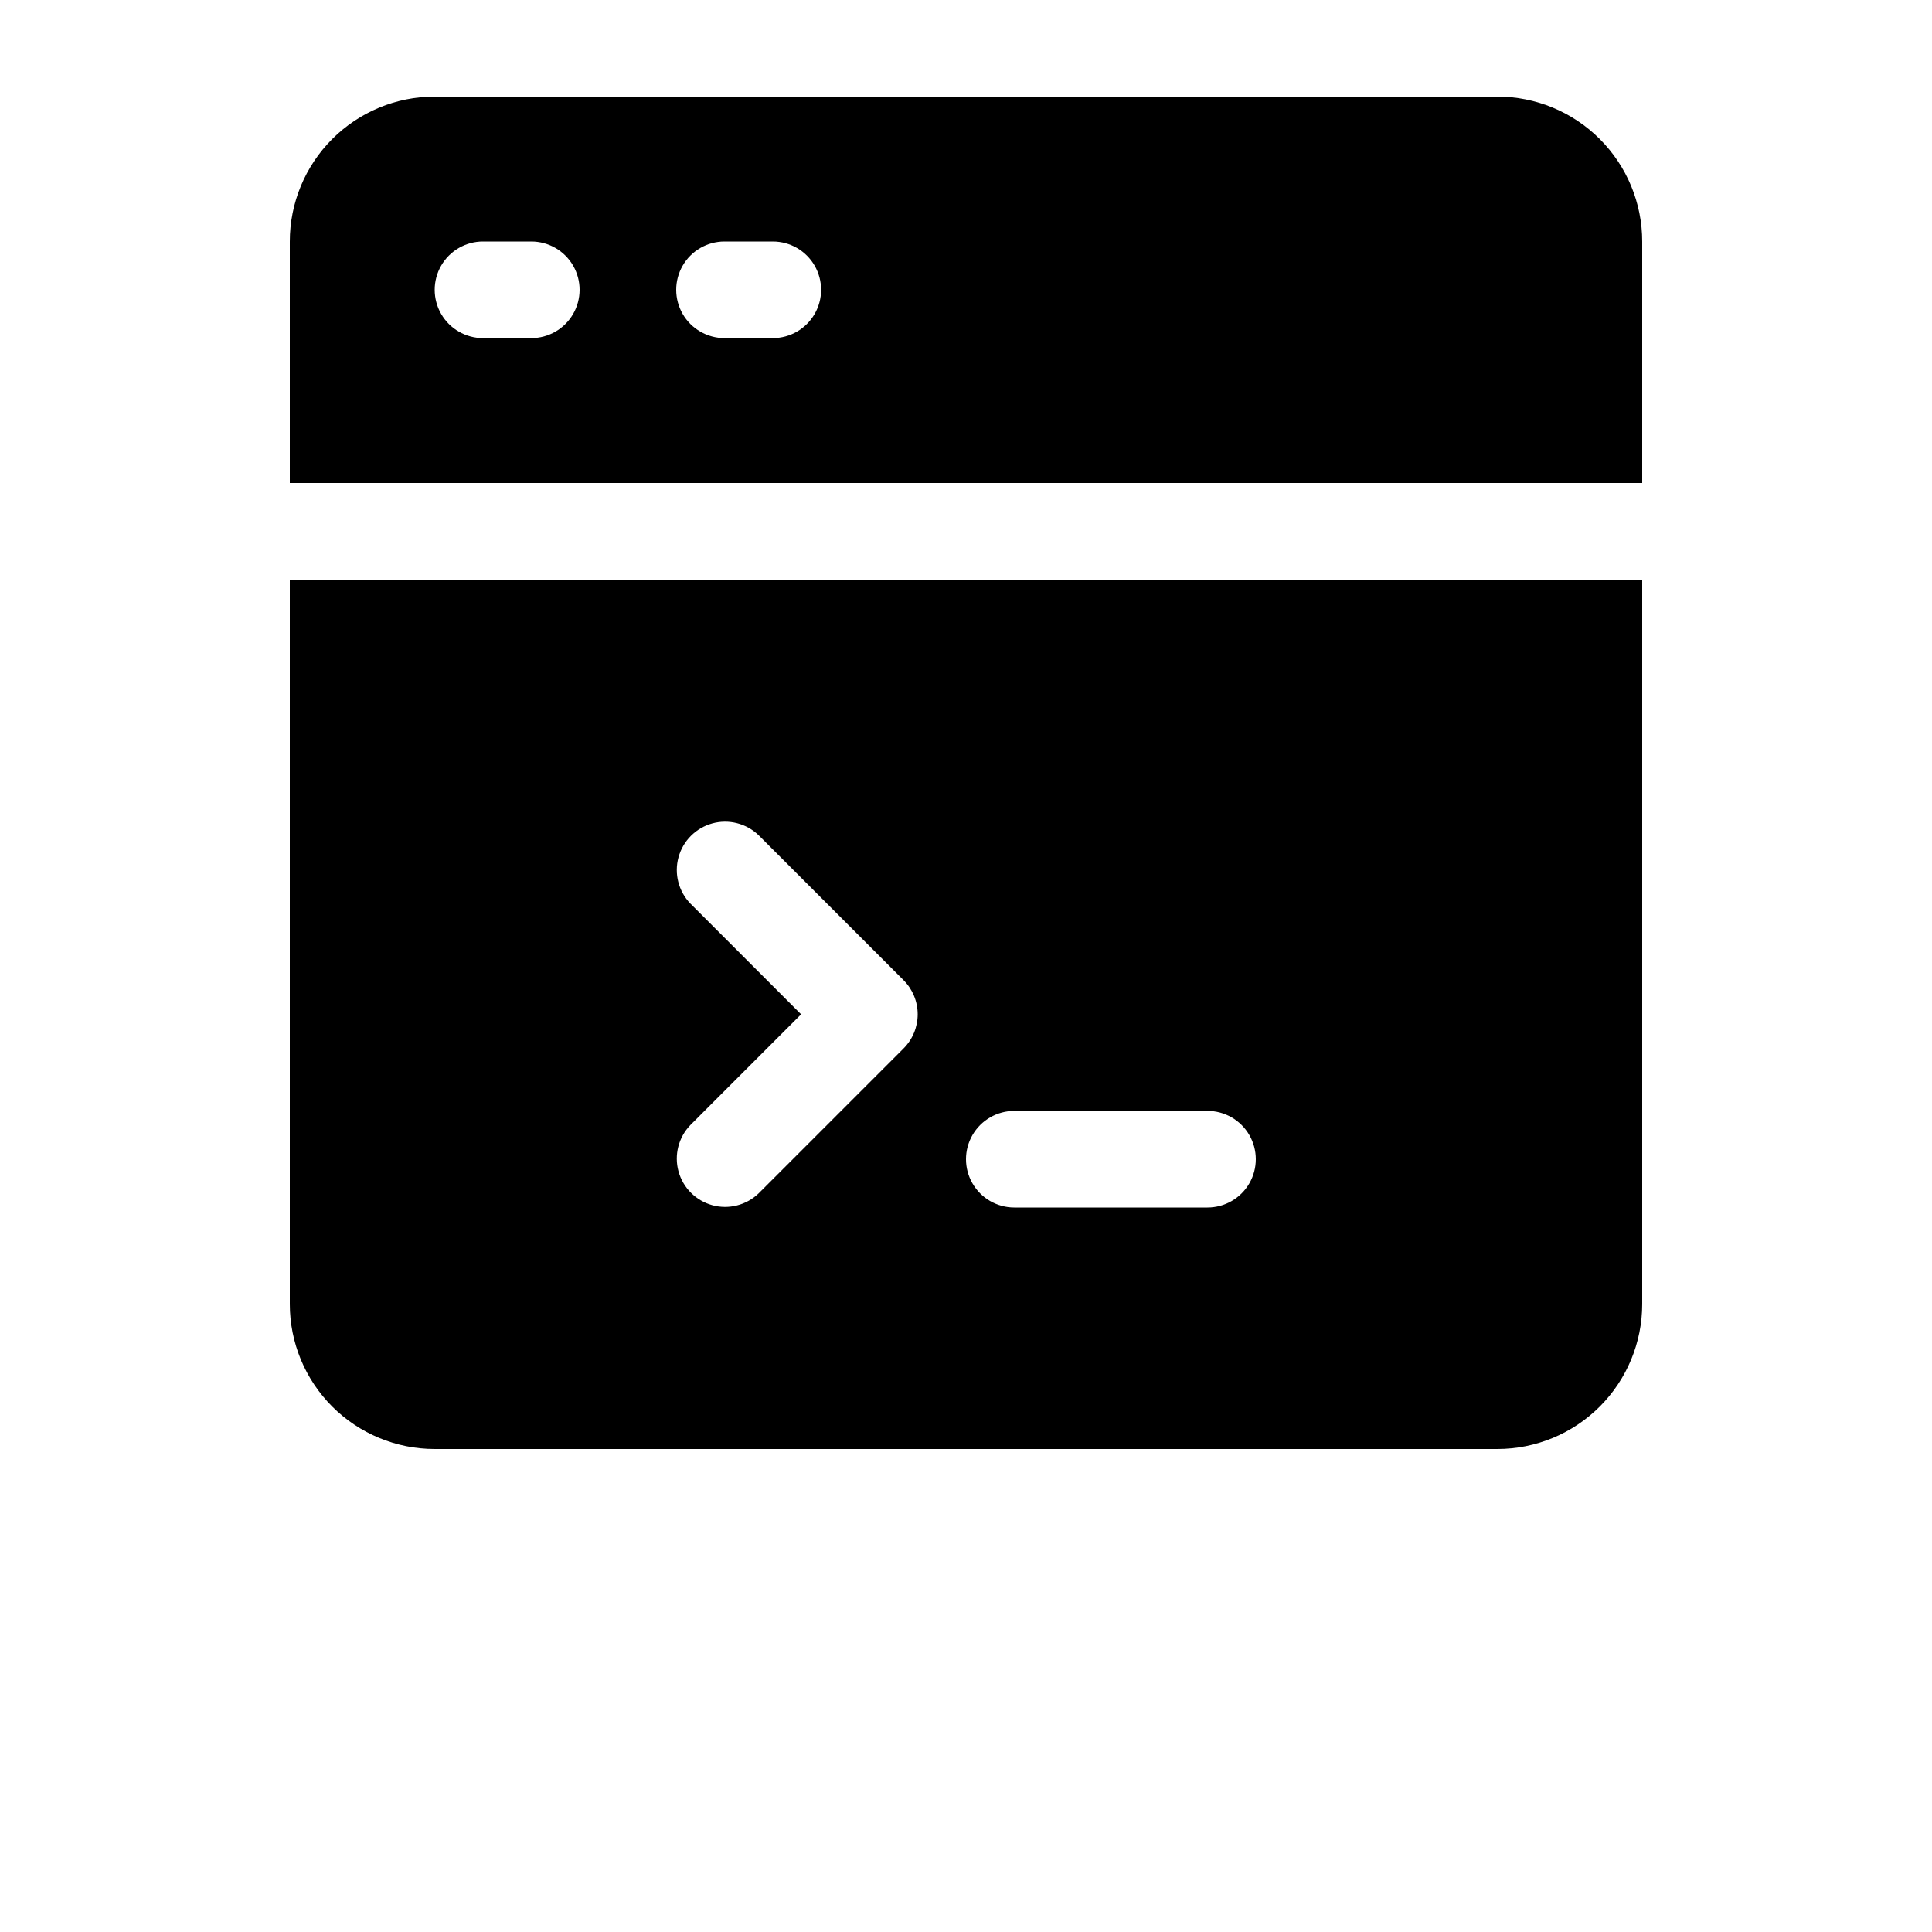
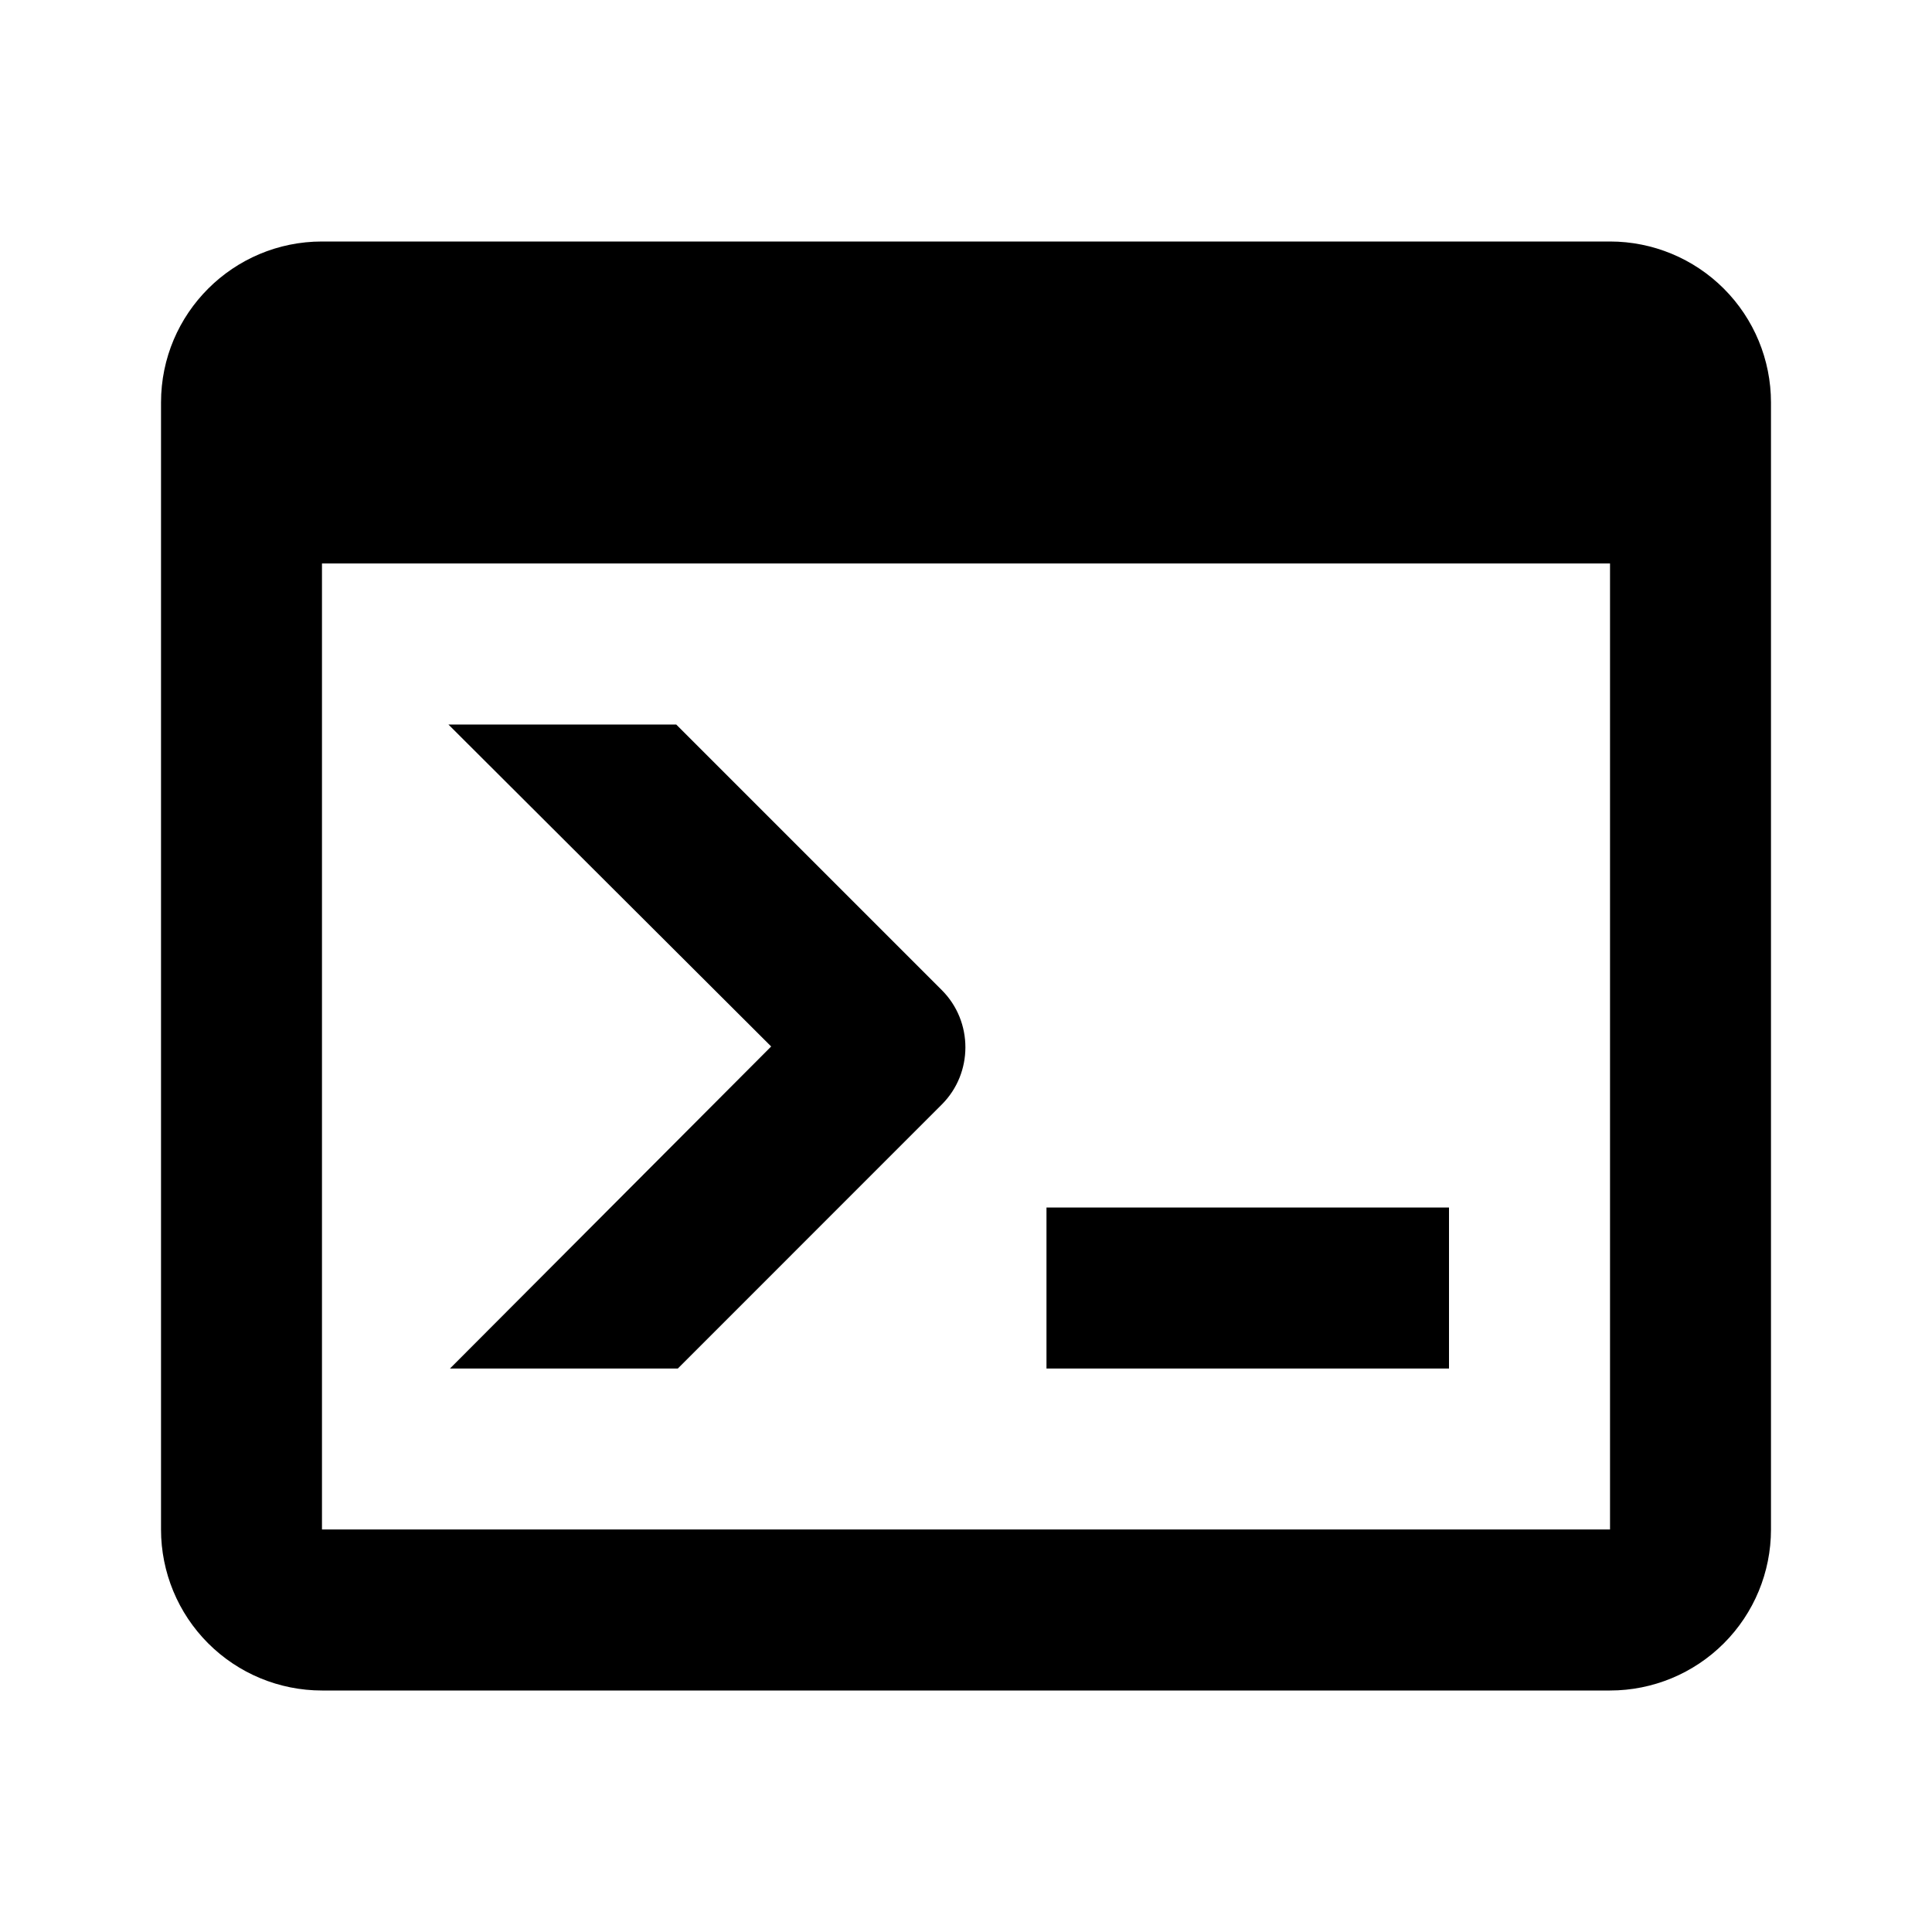
- <svg xmlns="http://www.w3.org/2000/svg" width="700pt" height="700pt" version="1.1" viewBox="0 0 700 700">
-   <g>
-     <path d="m542.5 35h-385c-13.926 0-27.277 5.531-37.125 15.375-9.844 9.848-15.375 23.199-15.375 37.125v87.5h490v-87.5c0-13.926-5.531-27.277-15.375-37.125-9.848-9.844-23.199-15.375-37.125-15.375zm-350 87.5h-17.5c-6.254 0-12.031-3.336-15.156-8.75s-3.125-12.086 0-17.5 8.902-8.75 15.156-8.75h17.5c6.254 0 12.031 3.336 15.156 8.75s3.125 12.086 0 17.5-8.902 8.75-15.156 8.75zm87.5 0h-17.5c-6.254 0-12.031-3.336-15.156-8.75s-3.125-12.086 0-17.5 8.902-8.75 15.156-8.75h17.5c6.254 0 12.031 3.336 15.156 8.75s3.125 12.086 0 17.5-8.902 8.75-15.156 8.75z" />
-     <path d="m105 472.5c0 13.926 5.531 27.277 15.375 37.125 9.848 9.844 23.199 15.375 37.125 15.375h385c13.926 0 27.277-5.531 37.125-15.375 9.844-9.848 15.375-23.199 15.375-37.125v-262.5h-490zm262.5-70h70c6.254 0 12.031 3.336 15.156 8.75s3.125 12.086 0 17.5-8.902 8.75-15.156 8.75h-70c-6.254 0-12.031-3.336-15.156-8.75s-3.125-12.086 0-17.5 8.902-8.75 15.156-8.75zm-117.37-75.129c-4.293-4.445-5.926-10.824-4.293-16.785 1.637-5.957 6.293-10.613 12.25-12.25 5.961-1.633 12.34 0 16.785 4.293l52.5 52.5c3.281 3.281 5.125 7.731 5.125 12.371s-1.844 9.09-5.125 12.371l-52.5 52.5c-4.445 4.293-10.824 5.926-16.785 4.293-5.957-1.637-10.613-6.293-12.25-12.25-1.633-5.961 0-12.34 4.293-16.785l40.125-40.129z" />
-   </g>
+ <svg xmlns="http://www.w3.org/2000/svg" width="32" height="32" viewBox="0 0 32 32" fill="none">
+   <path d="M26.667 25.333V9.333H5.333V25.333H26.667ZM26.667 4C27.374 4 28.052 4.281 28.552 4.781C29.052 5.281 29.333 5.959 29.333 6.667V25.333C29.333 26.041 29.052 26.719 28.552 27.219C28.052 27.719 27.374 28 26.667 28H5.333C4.626 28 3.948 27.719 3.448 27.219C2.948 26.719 2.667 26.041 2.667 25.333V6.667C2.667 5.187 3.867 4 5.333 4H26.667ZM17.333 22.667V20H24V22.667H17.333ZM12.773 17.333L7.427 12H11.2L15.6 16.4C16.12 16.92 16.12 17.773 15.6 18.293L11.227 22.667H7.453L12.773 17.333Z" fill="currentColor" />
</svg>
